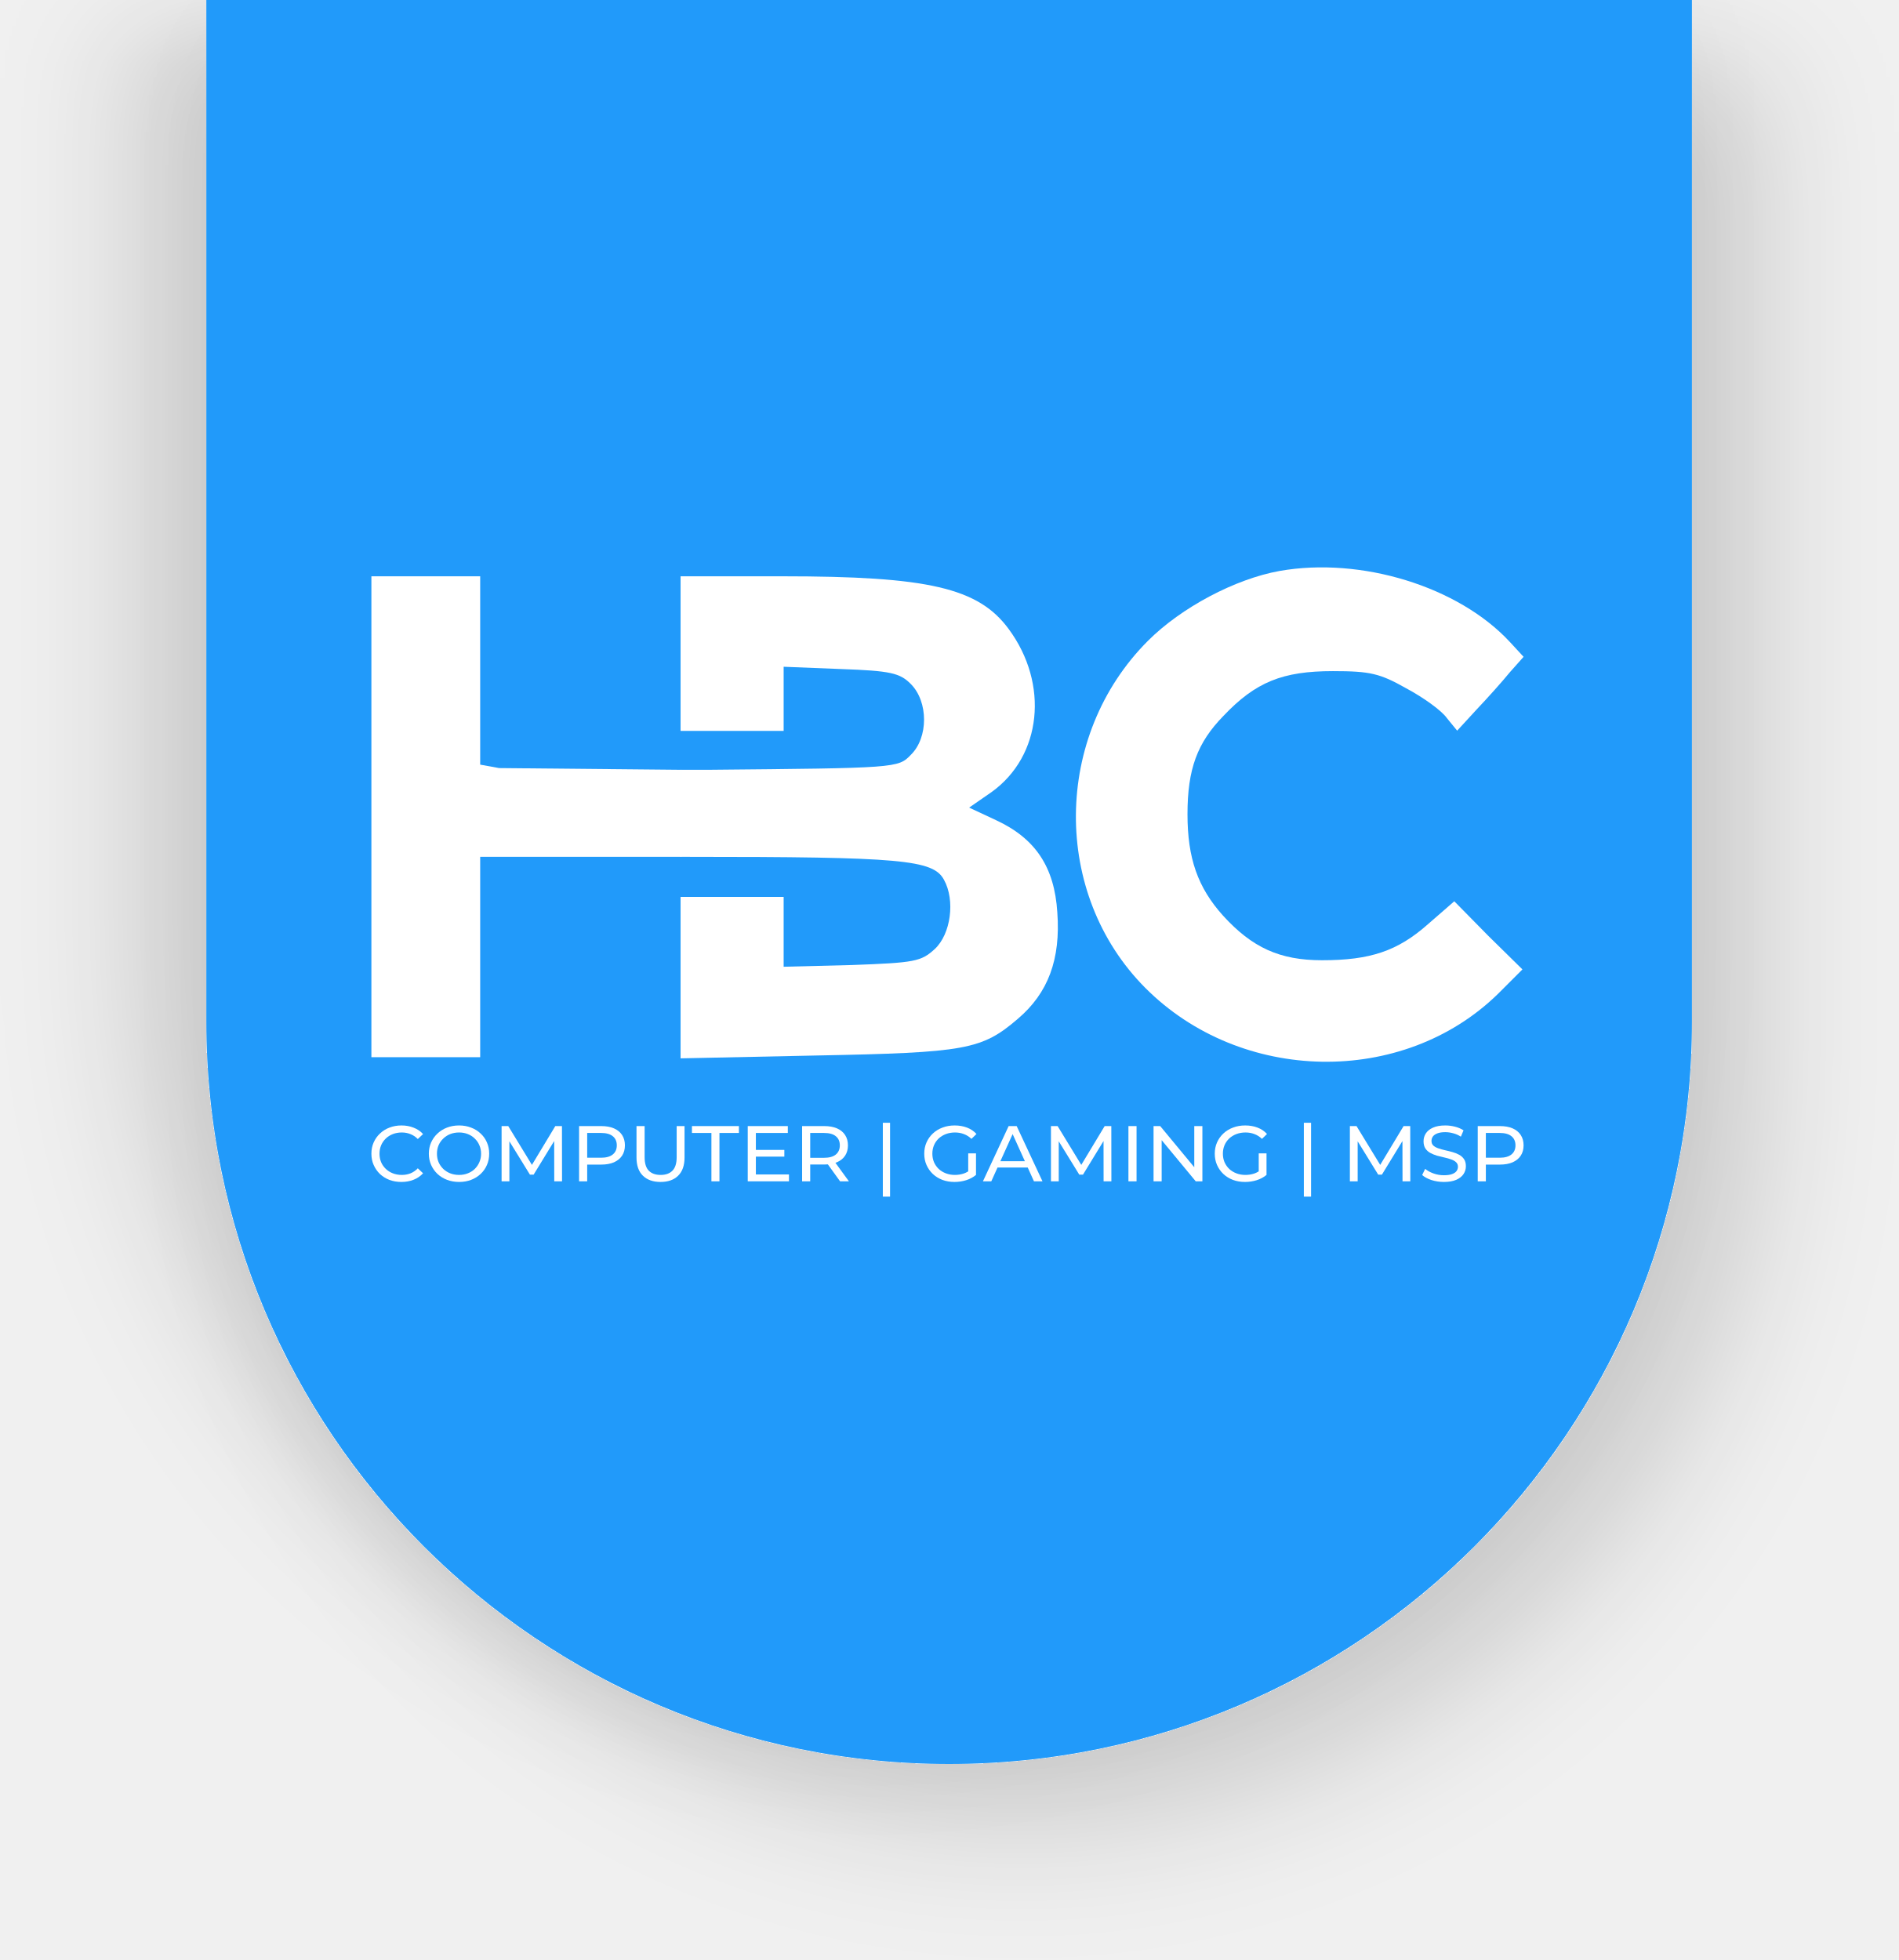
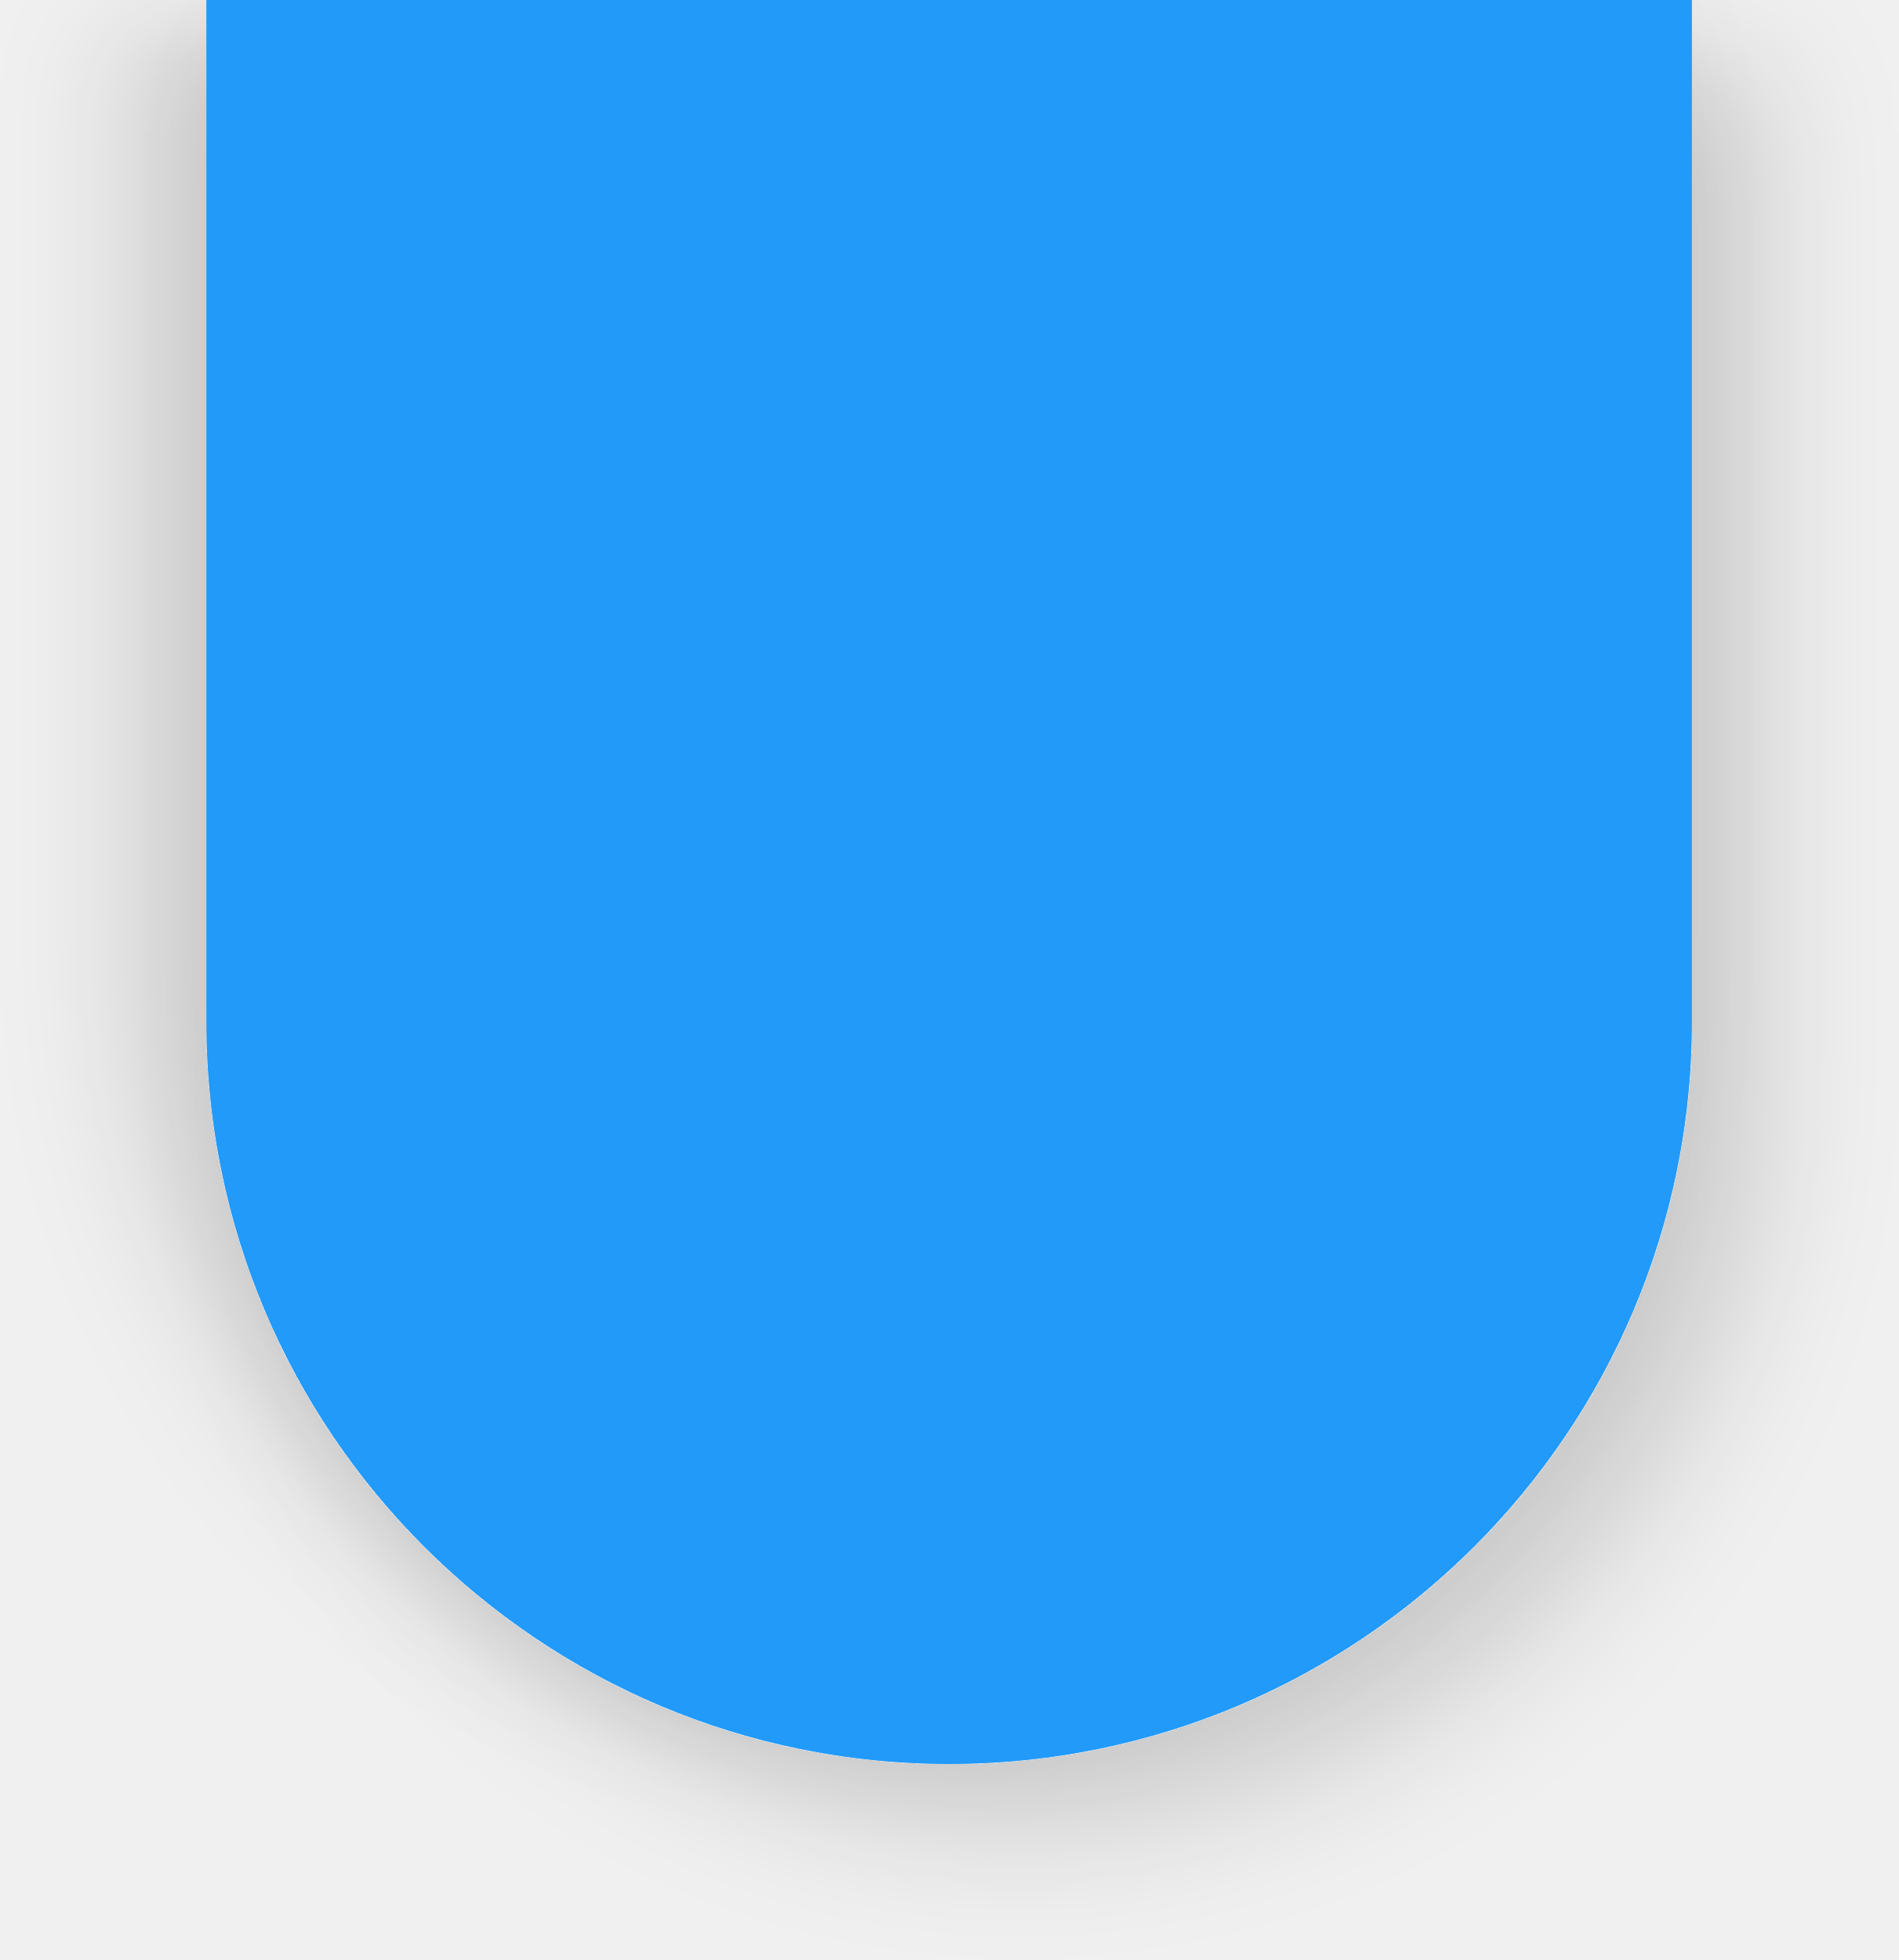
<svg xmlns="http://www.w3.org/2000/svg" width="184" height="190" viewBox="0 0 184 190" fill="none">
  <g filter="url(#filter0_dd_1_58)">
-     <path d="M20 0H164V99C164 138.764 131.765 171 92 171C52.236 171 20 138.764 20 99V0Z" fill="#219AFA" />
-     <path d="M124.04 55.346C119.711 56.123 114.494 58.898 111.275 62.117C102.062 71.329 101.951 86.647 110.998 95.749C120.266 105.073 135.972 105.35 145.185 96.359L147.571 93.973L144.241 90.698L140.967 87.369L138.414 89.589C135.473 92.197 132.809 93.085 128.147 93.085C124.04 93.085 121.376 91.864 118.546 88.756C116.104 86.037 115.105 83.206 115.105 78.933C115.105 74.548 116.048 71.996 118.601 69.387C121.709 66.113 124.317 65.058 129.201 65.058C132.809 65.058 133.752 65.28 136.305 66.723C137.97 67.611 139.746 68.888 140.246 69.609L141.244 70.83L143.131 68.777C144.186 67.667 145.629 66.057 146.35 65.169L147.682 63.671L146.35 62.228C141.355 56.844 131.921 53.959 124.04 55.346Z" fill="white" />
-     <path d="M36 79.174V102.483H41.272H46.545V92.771V83.058H66.039L65.996 74.623L48.376 74.456L46.545 74.123V65.022V55.864H41.272H36V79.174Z" fill="white" />
-     <path d="M66.69 83.06C87.391 83.06 90.444 83.337 91.498 85.28C92.608 87.278 92.164 90.552 90.61 91.995C89.278 93.216 88.668 93.327 82.563 93.549L75.959 93.715V90.33V86.945H70.964H65.969V94.77V102.595L79.177 102.318C93.607 102.04 95.161 101.763 98.657 98.766C101.599 96.268 102.82 92.994 102.487 88.443C102.209 84.059 100.378 81.284 96.549 79.508L93.94 78.287L96.105 76.788C100.988 73.292 101.71 66.299 97.769 60.971C94.828 56.975 89.944 55.865 75.847 55.865H65.969V63.358V70.85H70.964H75.959V67.742V64.634L81.508 64.856C86.337 65.023 87.225 65.245 88.279 66.299C90 68.02 90 71.516 88.279 73.181C87.06 74.456 86.892 74.457 68.643 74.623L68.577 74.624H65.969V83.06H66.69Z" fill="white" />
-     <path d="M38.91 114.577C38.49 114.577 38.102 114.511 37.746 114.378C37.395 114.241 37.088 114.049 36.826 113.805C36.569 113.555 36.367 113.264 36.22 112.932C36.073 112.601 36 112.236 36 111.839C36 111.441 36.073 111.076 36.22 110.745C36.367 110.413 36.571 110.125 36.834 109.88C37.096 109.63 37.402 109.439 37.754 109.307C38.11 109.169 38.498 109.1 38.917 109.1C39.342 109.1 39.733 109.171 40.089 109.314C40.451 109.452 40.758 109.658 41.009 109.934L40.498 110.416C40.288 110.202 40.053 110.043 39.79 109.942C39.528 109.834 39.248 109.781 38.949 109.781C38.64 109.781 38.351 109.832 38.084 109.934C37.822 110.036 37.594 110.179 37.4 110.362C37.206 110.546 37.054 110.765 36.944 111.02C36.839 111.27 36.786 111.543 36.786 111.839C36.786 112.134 36.839 112.41 36.944 112.665C37.054 112.915 37.206 113.131 37.4 113.315C37.594 113.499 37.822 113.641 38.084 113.743C38.351 113.845 38.64 113.896 38.949 113.896C39.248 113.896 39.528 113.845 39.79 113.743C40.053 113.636 40.288 113.473 40.498 113.254L41.009 113.736C40.758 114.011 40.451 114.22 40.089 114.363C39.733 114.506 39.34 114.577 38.91 114.577Z" fill="white" />
-     <path d="M44.501 114.577C44.081 114.577 43.691 114.508 43.329 114.371C42.973 114.233 42.663 114.042 42.401 113.797C42.139 113.547 41.935 113.256 41.788 112.925C41.641 112.593 41.568 112.231 41.568 111.839C41.568 111.446 41.641 111.084 41.788 110.752C41.935 110.421 42.139 110.133 42.401 109.888C42.663 109.638 42.973 109.444 43.329 109.307C43.686 109.169 44.076 109.1 44.501 109.1C44.92 109.1 45.306 109.169 45.657 109.307C46.013 109.439 46.323 109.63 46.585 109.88C46.852 110.125 47.056 110.413 47.198 110.745C47.345 111.076 47.418 111.441 47.418 111.839C47.418 112.236 47.345 112.601 47.198 112.932C47.056 113.264 46.852 113.555 46.585 113.805C46.323 114.049 46.013 114.241 45.657 114.378C45.306 114.511 44.92 114.577 44.501 114.577ZM44.501 113.896C44.805 113.896 45.085 113.845 45.342 113.743C45.604 113.641 45.83 113.499 46.019 113.315C46.212 113.126 46.362 112.907 46.467 112.657C46.577 112.407 46.632 112.134 46.632 111.839C46.632 111.543 46.577 111.27 46.467 111.02C46.362 110.77 46.212 110.553 46.019 110.37C45.83 110.181 45.604 110.036 45.342 109.934C45.085 109.832 44.805 109.781 44.501 109.781C44.191 109.781 43.906 109.832 43.644 109.934C43.387 110.036 43.161 110.181 42.967 110.37C42.773 110.553 42.621 110.77 42.511 111.02C42.406 111.27 42.354 111.543 42.354 111.839C42.354 112.134 42.406 112.407 42.511 112.657C42.621 112.907 42.773 113.126 42.967 113.315C43.161 113.499 43.387 113.641 43.644 113.743C43.906 113.845 44.191 113.896 44.501 113.896Z" fill="white" />
-     <path d="M48.62 114.516V109.161H49.265L51.734 113.208H51.388L53.826 109.161H54.471L54.479 114.516H53.724L53.716 110.316H53.897L51.726 113.866H51.365L49.178 110.316H49.375V114.516H48.62Z" fill="white" />
-     <path d="M56.131 114.516V109.161H58.278C58.76 109.161 59.171 109.235 59.512 109.383C59.853 109.531 60.115 109.745 60.299 110.026C60.482 110.306 60.574 110.64 60.574 111.028C60.574 111.415 60.482 111.749 60.299 112.03C60.115 112.305 59.853 112.519 59.512 112.672C59.171 112.82 58.76 112.894 58.278 112.894H56.563L56.917 112.535V114.516H56.131ZM56.917 112.611L56.563 112.229H58.254C58.757 112.229 59.137 112.124 59.394 111.915C59.656 111.706 59.787 111.41 59.787 111.028C59.787 110.645 59.656 110.349 59.394 110.14C59.137 109.931 58.757 109.827 58.254 109.827H56.563L56.917 109.444V112.611Z" fill="white" />
-     <path d="M64.025 114.577C63.301 114.577 62.733 114.376 62.319 113.973C61.904 113.57 61.697 112.981 61.697 112.206V109.161H62.484V112.175C62.484 112.772 62.617 113.208 62.885 113.483C63.157 113.759 63.54 113.896 64.033 113.896C64.531 113.896 64.914 113.759 65.181 113.483C65.454 113.208 65.59 112.772 65.59 112.175V109.161H66.353V112.206C66.353 112.981 66.146 113.57 65.731 113.973C65.323 114.376 64.754 114.577 64.025 114.577Z" fill="white" />
-     <path d="M68.958 114.516V109.827H67.071V109.161H71.624V109.827H69.737V114.516H68.958Z" fill="white" />
-     <path d="M73.196 111.471H76.027V112.122H73.196V111.471ZM73.267 113.85H76.475V114.516H72.48V109.161H76.365V109.827H73.267V113.85Z" fill="white" />
-     <path d="M77.749 114.516V109.161H79.895C80.378 109.161 80.789 109.235 81.13 109.383C81.471 109.531 81.733 109.745 81.916 110.026C82.1 110.306 82.192 110.64 82.192 111.028C82.192 111.415 82.1 111.749 81.916 112.03C81.733 112.305 81.471 112.517 81.13 112.665C80.789 112.813 80.378 112.887 79.895 112.887H78.181L78.535 112.535V114.516H77.749ZM81.429 114.516L80.029 112.573H80.871L82.286 114.516H81.429ZM78.535 112.611L78.181 112.236H79.872C80.375 112.236 80.755 112.132 81.012 111.923C81.274 111.709 81.405 111.41 81.405 111.028C81.405 110.645 81.274 110.349 81.012 110.14C80.755 109.931 80.375 109.827 79.872 109.827H78.181L78.535 109.444V112.611Z" fill="white" />
-     <path d="M85.574 116V108.84H86.274V116H85.574Z" fill="white" />
-     <path d="M92.521 114.577C92.096 114.577 91.706 114.511 91.349 114.378C90.993 114.241 90.683 114.049 90.421 113.805C90.159 113.555 89.954 113.264 89.808 112.932C89.661 112.601 89.588 112.236 89.588 111.839C89.588 111.441 89.661 111.076 89.808 110.745C89.954 110.413 90.159 110.125 90.421 109.88C90.688 109.63 91 109.439 91.357 109.307C91.713 109.169 92.106 109.1 92.536 109.1C92.972 109.1 93.37 109.169 93.732 109.307C94.094 109.444 94.4 109.651 94.652 109.926L94.164 110.4C93.939 110.186 93.692 110.031 93.425 109.934C93.163 109.832 92.877 109.781 92.568 109.781C92.253 109.781 91.96 109.832 91.687 109.934C91.42 110.036 91.186 110.179 90.987 110.362C90.793 110.546 90.641 110.765 90.531 111.02C90.426 111.27 90.374 111.543 90.374 111.839C90.374 112.129 90.426 112.402 90.531 112.657C90.641 112.907 90.793 113.126 90.987 113.315C91.186 113.499 91.42 113.641 91.687 113.743C91.954 113.845 92.246 113.896 92.56 113.896C92.854 113.896 93.134 113.853 93.401 113.766C93.674 113.674 93.926 113.524 94.156 113.315L94.605 113.896C94.332 114.121 94.012 114.292 93.645 114.409C93.284 114.521 92.909 114.577 92.521 114.577ZM93.85 113.797V111.808H94.605V113.896L93.85 113.797Z" fill="white" />
-     <path d="M95.277 114.516L97.769 109.161H98.548L101.049 114.516H100.223L97.998 109.59H98.312L96.087 114.516H95.277ZM96.338 113.177L96.551 112.565H99.649L99.877 113.177H96.338Z" fill="white" />
-     <path d="M101.87 114.516V109.161H102.515L104.984 113.208H104.638L107.076 109.161H107.721L107.728 114.516H106.973L106.966 110.316H107.146L104.976 113.866H104.614L102.428 110.316H102.625V114.516H101.87Z" fill="white" />
-     <path d="M109.38 114.516V109.161H110.167V114.516H109.38Z" fill="white" />
-     <path d="M111.815 114.516V109.161H112.46L116.101 113.56H115.762V109.161H116.549V114.516H115.904L112.263 110.117H112.601V114.516H111.815Z" fill="white" />
-     <path d="M120.681 114.577C120.257 114.577 119.866 114.511 119.51 114.378C119.153 114.241 118.844 114.049 118.582 113.805C118.32 113.555 118.115 113.264 117.968 112.932C117.822 112.601 117.748 112.236 117.748 111.839C117.748 111.441 117.822 111.076 117.968 110.745C118.115 110.413 118.32 110.125 118.582 109.88C118.849 109.63 119.161 109.439 119.518 109.307C119.874 109.169 120.267 109.1 120.697 109.1C121.132 109.1 121.531 109.169 121.892 109.307C122.254 109.444 122.561 109.651 122.813 109.926L122.325 110.4C122.1 110.186 121.853 110.031 121.586 109.934C121.324 109.832 121.038 109.781 120.729 109.781C120.414 109.781 120.12 109.832 119.848 109.934C119.58 110.036 119.347 110.179 119.148 110.362C118.954 110.546 118.802 110.765 118.692 111.02C118.587 111.27 118.535 111.543 118.535 111.839C118.535 112.129 118.587 112.402 118.692 112.657C118.802 112.907 118.954 113.126 119.148 113.315C119.347 113.499 119.58 113.641 119.848 113.743C120.115 113.845 120.406 113.896 120.721 113.896C121.014 113.896 121.295 113.853 121.562 113.766C121.835 113.674 122.086 113.524 122.317 113.315L122.765 113.896C122.493 114.121 122.173 114.292 121.806 114.409C121.444 114.521 121.069 114.577 120.681 114.577ZM122.01 113.797V111.808H122.765V113.896L122.01 113.797Z" fill="white" />
-     <path d="M126.383 116V108.84H127.083V116H126.383Z" fill="white" />
-     <path d="M130.845 114.516V109.161H131.489L133.959 113.208H133.613L136.05 109.161H136.695L136.703 114.516H135.948L135.94 110.316H136.121L133.951 113.866H133.589L131.403 110.316H131.6V114.516H130.845Z" fill="white" />
-     <path d="M139.959 114.577C139.54 114.577 139.139 114.516 138.756 114.394C138.373 114.266 138.072 114.103 137.852 113.904L138.143 113.307C138.353 113.486 138.62 113.634 138.945 113.751C139.27 113.868 139.608 113.927 139.959 113.927C140.279 113.927 140.539 113.891 140.738 113.82C140.937 113.748 141.084 113.652 141.178 113.529C141.273 113.402 141.32 113.259 141.32 113.101C141.32 112.917 141.257 112.769 141.131 112.657C141.01 112.545 140.851 112.456 140.651 112.389C140.457 112.318 140.242 112.257 140.007 112.206C139.771 112.155 139.532 112.096 139.291 112.03C139.055 111.958 138.837 111.869 138.638 111.762C138.444 111.655 138.287 111.512 138.166 111.334C138.046 111.15 137.986 110.916 137.986 110.63C137.986 110.355 138.059 110.102 138.206 109.873C138.358 109.638 138.588 109.452 138.898 109.314C139.212 109.171 139.611 109.1 140.093 109.1C140.413 109.1 140.73 109.141 141.045 109.222C141.359 109.304 141.632 109.421 141.862 109.574L141.603 110.186C141.367 110.033 141.118 109.924 140.856 109.857C140.594 109.786 140.339 109.75 140.093 109.75C139.784 109.75 139.529 109.789 139.33 109.865C139.131 109.942 138.984 110.043 138.89 110.171C138.801 110.298 138.756 110.441 138.756 110.599C138.756 110.788 138.816 110.938 138.937 111.051C139.063 111.163 139.223 111.252 139.417 111.318C139.616 111.385 139.834 111.446 140.069 111.502C140.305 111.553 140.541 111.612 140.777 111.678C141.018 111.744 141.236 111.831 141.43 111.938C141.629 112.045 141.789 112.188 141.91 112.366C142.03 112.545 142.09 112.774 142.09 113.055C142.09 113.325 142.014 113.578 141.862 113.812C141.71 114.042 141.474 114.228 141.155 114.371C140.84 114.508 140.442 114.577 139.959 114.577Z" fill="white" />
-     <path d="M143.239 114.516V109.161H145.386C145.868 109.161 146.28 109.235 146.621 109.383C146.962 109.531 147.224 109.745 147.407 110.026C147.591 110.306 147.682 110.64 147.682 111.028C147.682 111.415 147.591 111.749 147.407 112.03C147.224 112.305 146.962 112.519 146.621 112.672C146.28 112.82 145.868 112.894 145.386 112.894H143.672L144.026 112.535V114.516H143.239ZM144.026 112.611L143.672 112.229H145.363C145.866 112.229 146.246 112.124 146.503 111.915C146.765 111.706 146.896 111.41 146.896 111.028C146.896 110.645 146.765 110.349 146.503 110.14C146.246 109.931 145.866 109.827 145.363 109.827H143.672L144.026 109.444V112.611Z" fill="white" />
+     <path d="M20 0H164V99C164 138.765 131.765 171 92 171V171C52.236 171 20 138.765 20 99V0Z" fill="#219AFA" />
  </g>
  <defs>
    <filter id="filter0_dd_1_58" x="0" y="-19" width="184" height="209" filterUnits="userSpaceOnUse" color-interpolation-filters="sRGB">
      <feFlood flood-opacity="0" result="BackgroundImageFix" />
      <feColorMatrix in="SourceAlpha" type="matrix" values="0 0 0 0 0 0 0 0 0 0 0 0 0 0 0 0 0 0 127 0" result="hardAlpha" />
      <feOffset dx="7" dy="6" />
      <feGaussianBlur stdDeviation="6.5" />
      <feComposite in2="hardAlpha" operator="out" />
      <feColorMatrix type="matrix" values="0 0 0 0 0 0 0 0 0 0 0 0 0 0 0 0 0 0 0.15 0" />
      <feBlend mode="normal" in2="BackgroundImageFix" result="effect1_dropShadow_1_58" />
      <feColorMatrix in="SourceAlpha" type="matrix" values="0 0 0 0 0 0 0 0 0 0 0 0 0 0 0 0 0 0 127 0" result="hardAlpha" />
      <feOffset dx="-7" dy="-6" />
      <feGaussianBlur stdDeviation="6.5" />
      <feComposite in2="hardAlpha" operator="out" />
      <feColorMatrix type="matrix" values="0 0 0 0 0 0 0 0 0 0 0 0 0 0 0 0 0 0 0.15 0" />
      <feBlend mode="normal" in2="effect1_dropShadow_1_58" result="effect2_dropShadow_1_58" />
      <feBlend mode="normal" in="SourceGraphic" in2="effect2_dropShadow_1_58" result="shape" />
    </filter>
  </defs>
</svg>
